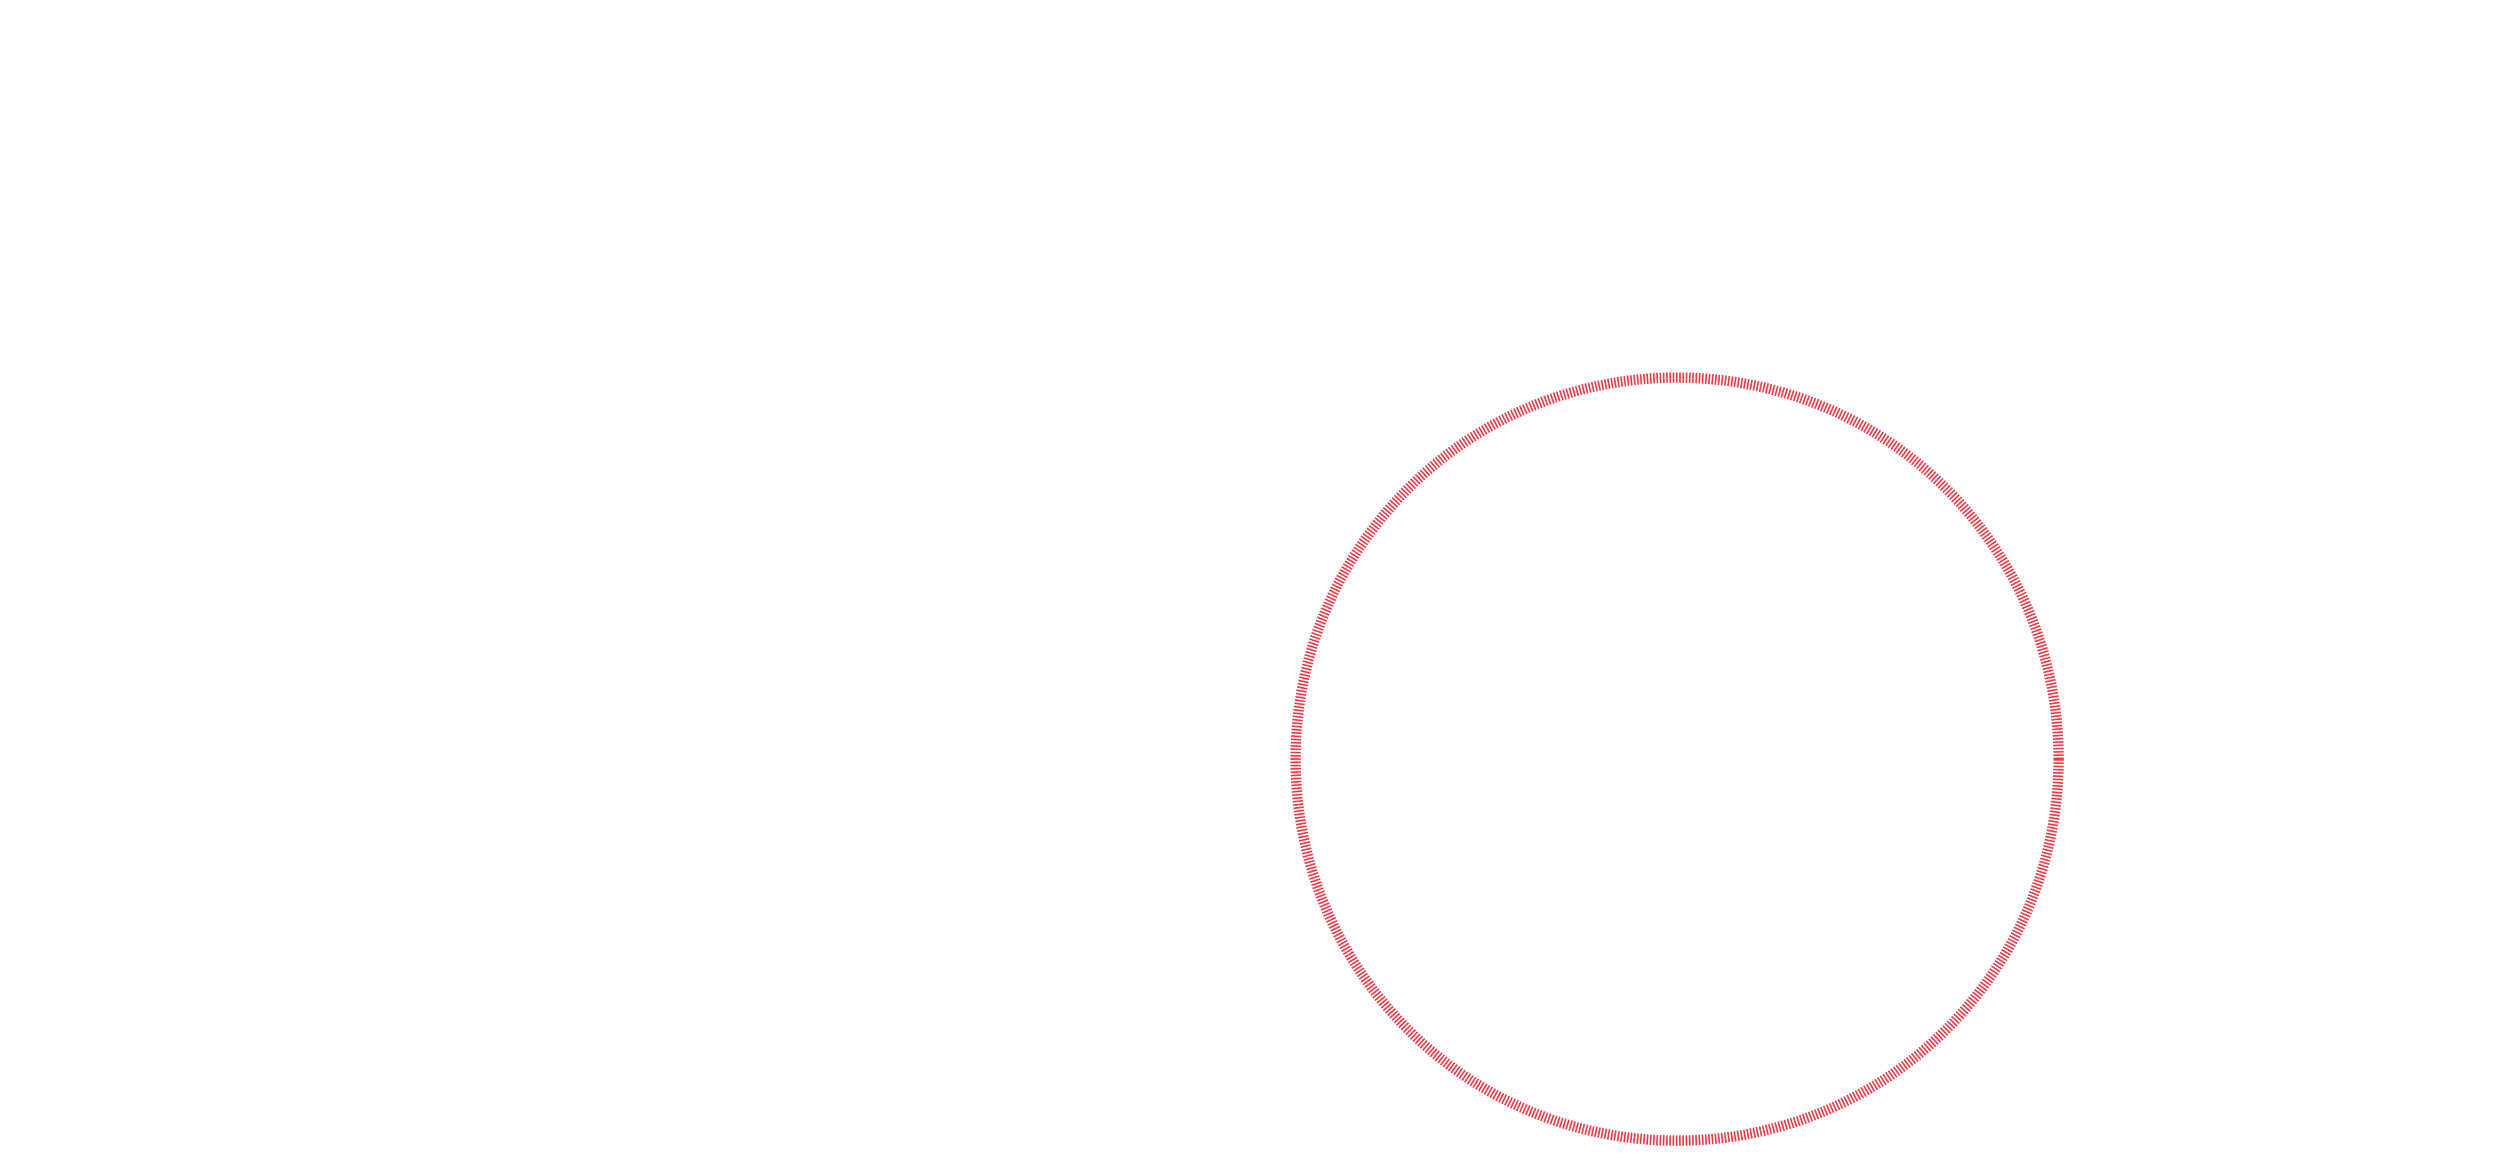
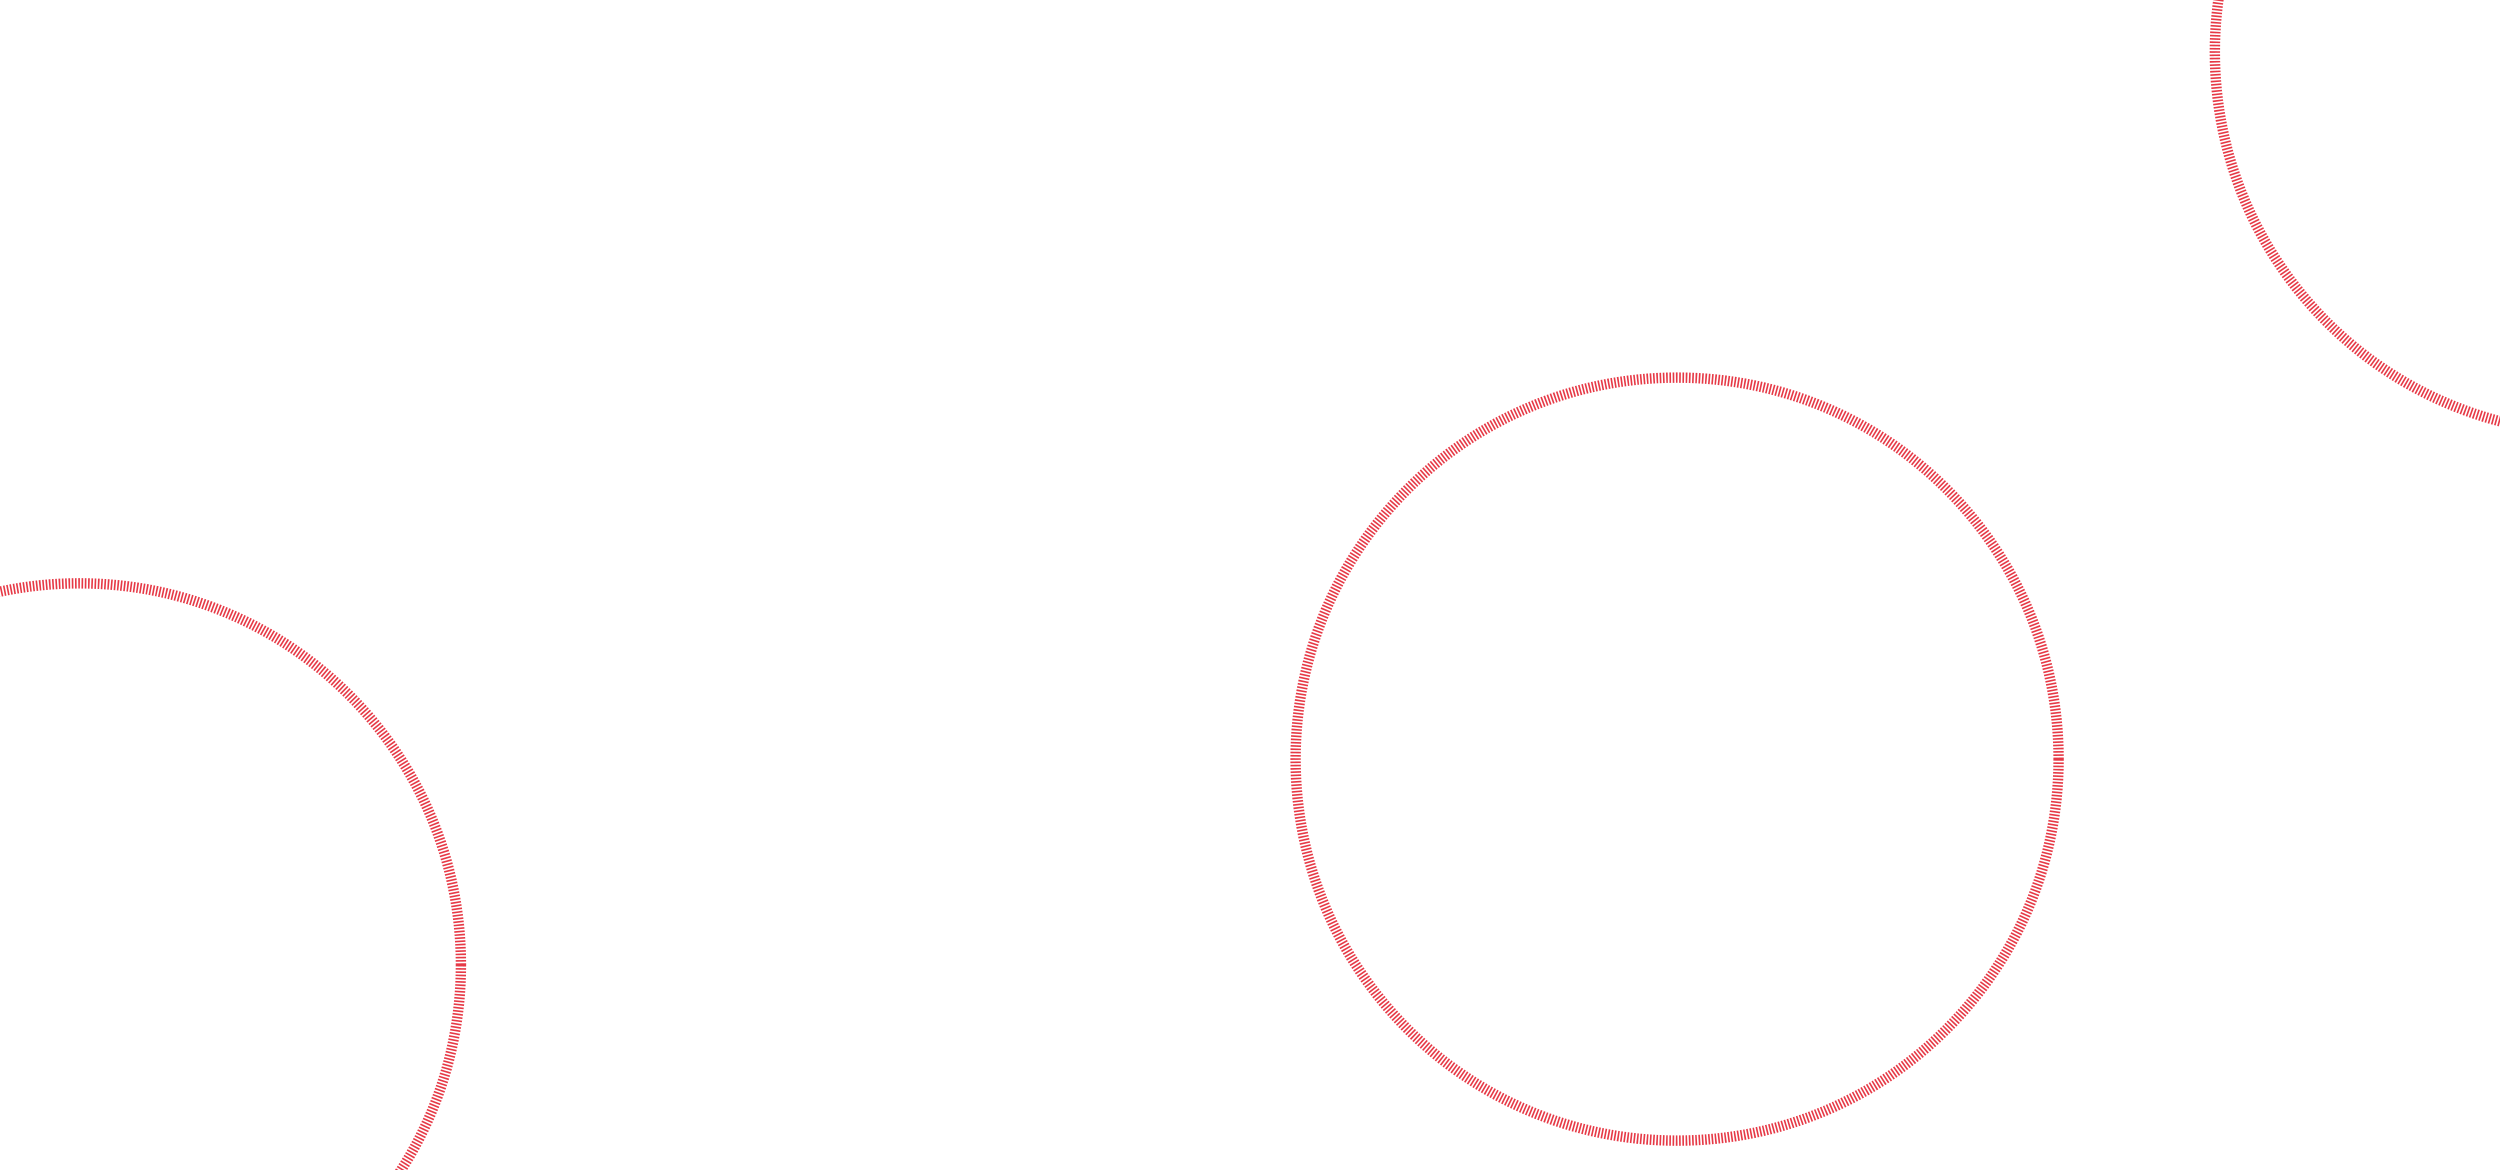
<svg xmlns="http://www.w3.org/2000/svg" width="1920" height="898" viewBox="0 0 1920 898" fill="none">
  <style>
        .marching-circle {
        animation: march 1s linear infinite;
        }
        #circleMain1 { animation-duration: 2s; }
+         #circleMain2 { animation-duration: 3s; animation-direction: reverse; }
+         #circleMain3 { animation-duration: 2.5s; }
+ 
        @keyframes march {
        from { stroke-dashoffset: 0; }
        to { stroke-dashoffset: 2.5; } /* ровно dash + gap = 1.25 + 1.25 */
        }
    </style>
  <circle class="marching-circle" id="circleMain1" cx="1288" cy="583" r="293" stroke="#E63946" stroke-width="8" pathLength="100" stroke-dasharray="1.25 1.25" />
+   <circle class="marching-circle" id="circleMain2" cx="1994" cy="40" r="293" stroke="#E63946" stroke-width="8" pathLength="100" stroke-dasharray="1.25 1.25" />
+   <circle class="marching-circle" id="circleMain3" cx="61" cy="741" r="293" stroke="#E63946" stroke-width="8" pathLength="100" stroke-dasharray="1.25 1.25" />
</svg>
